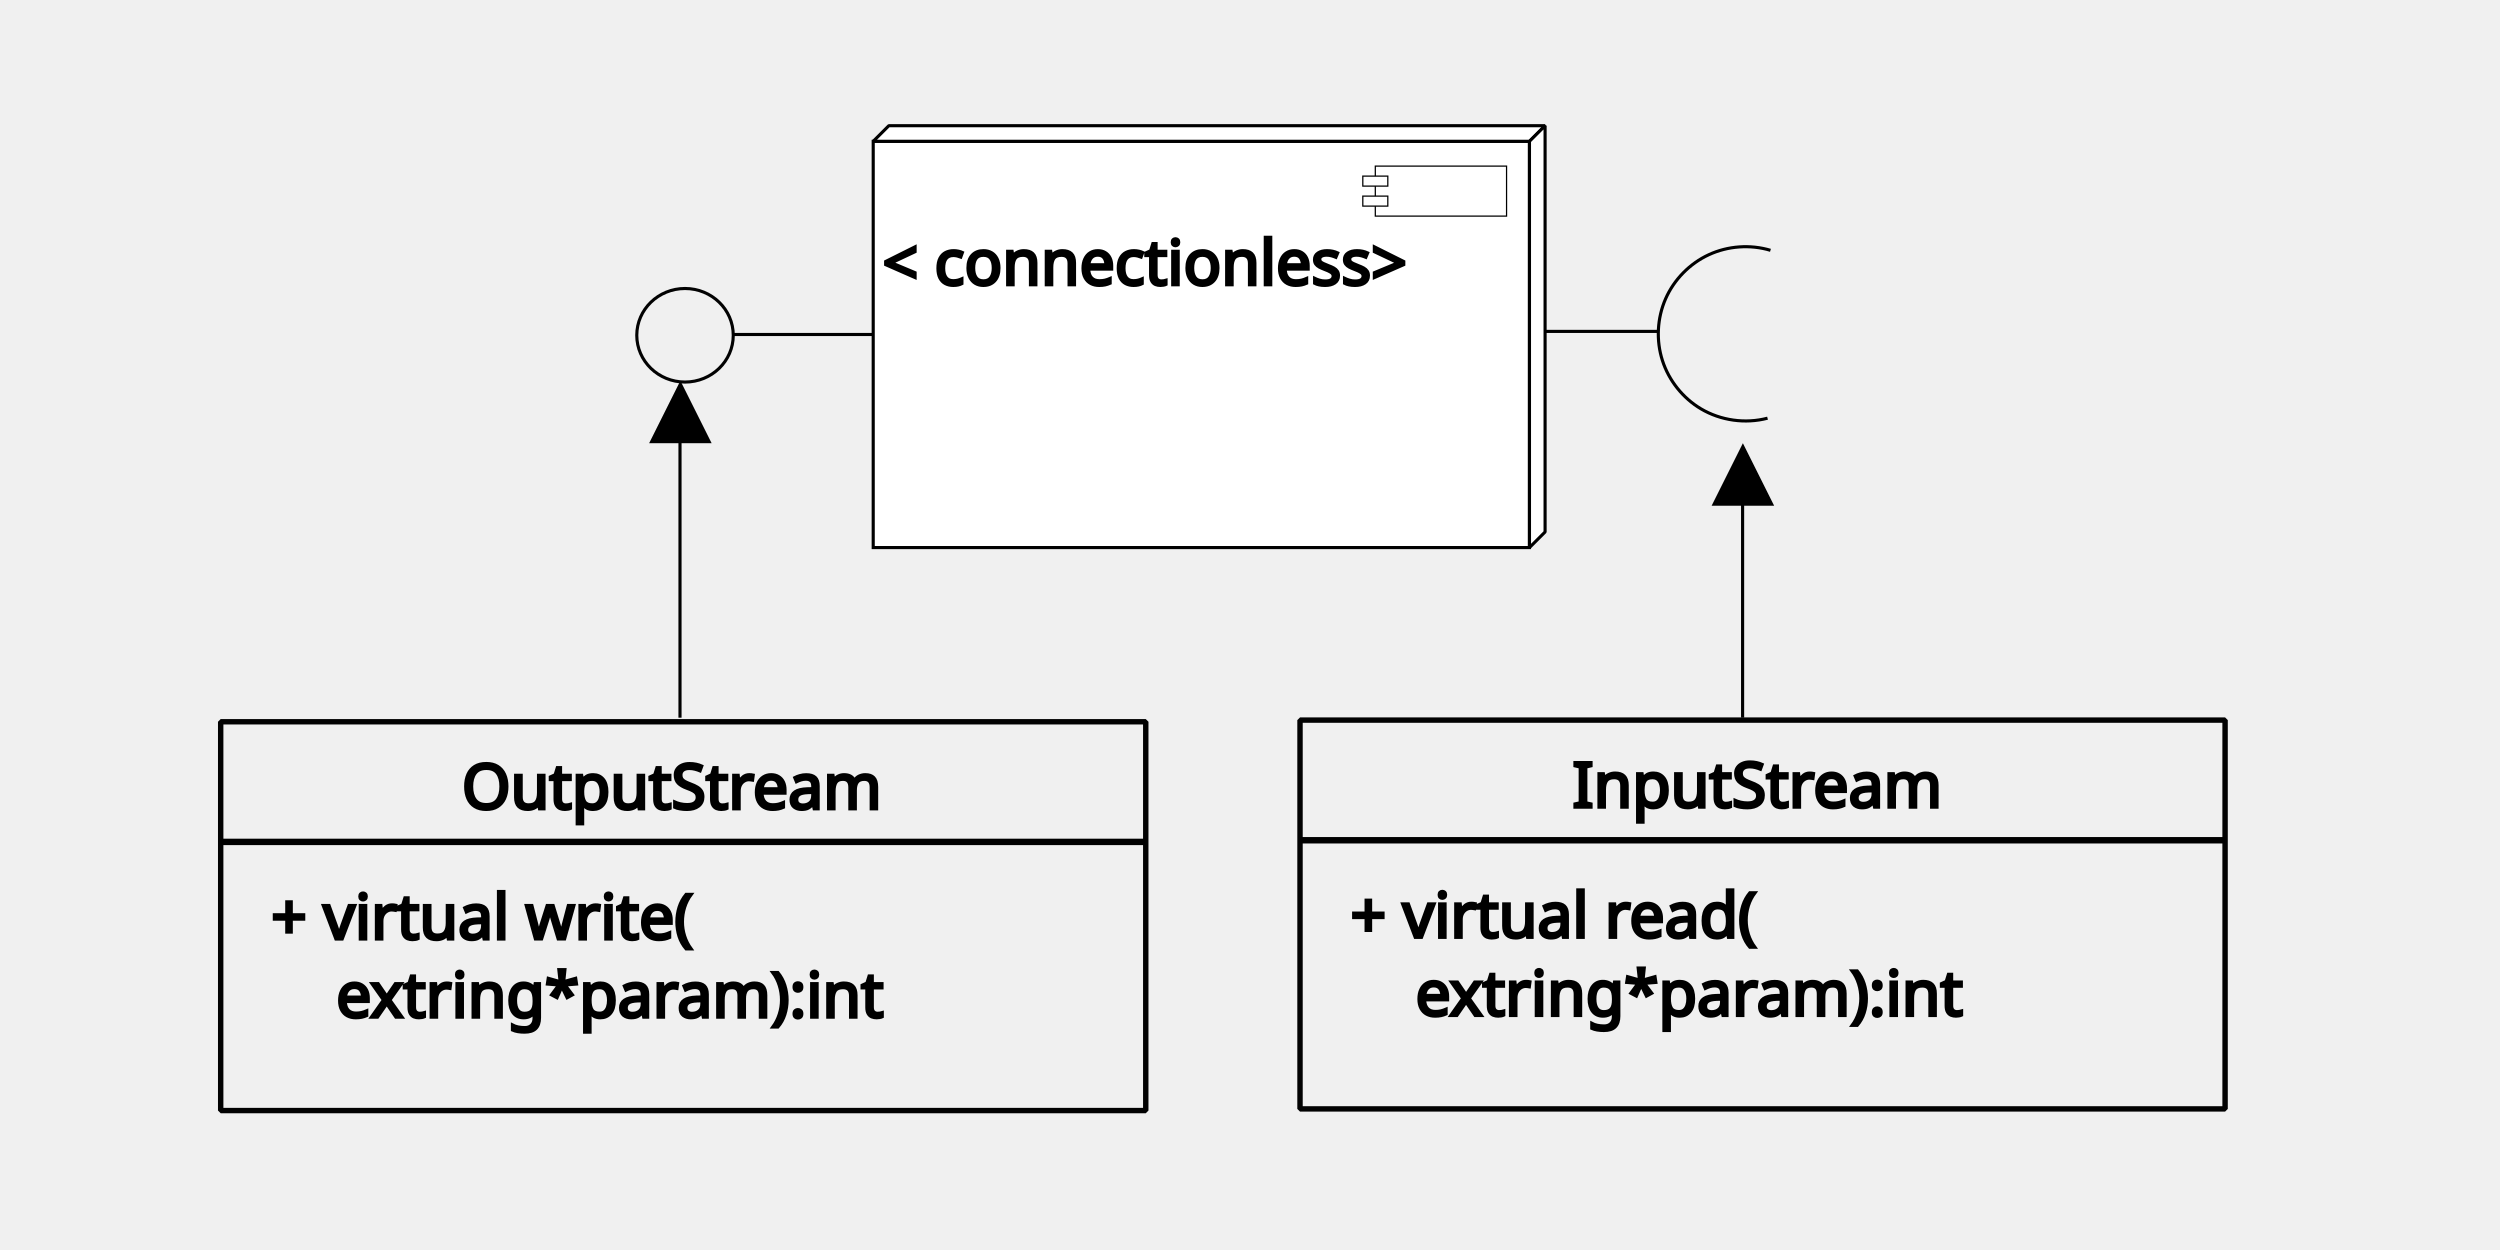
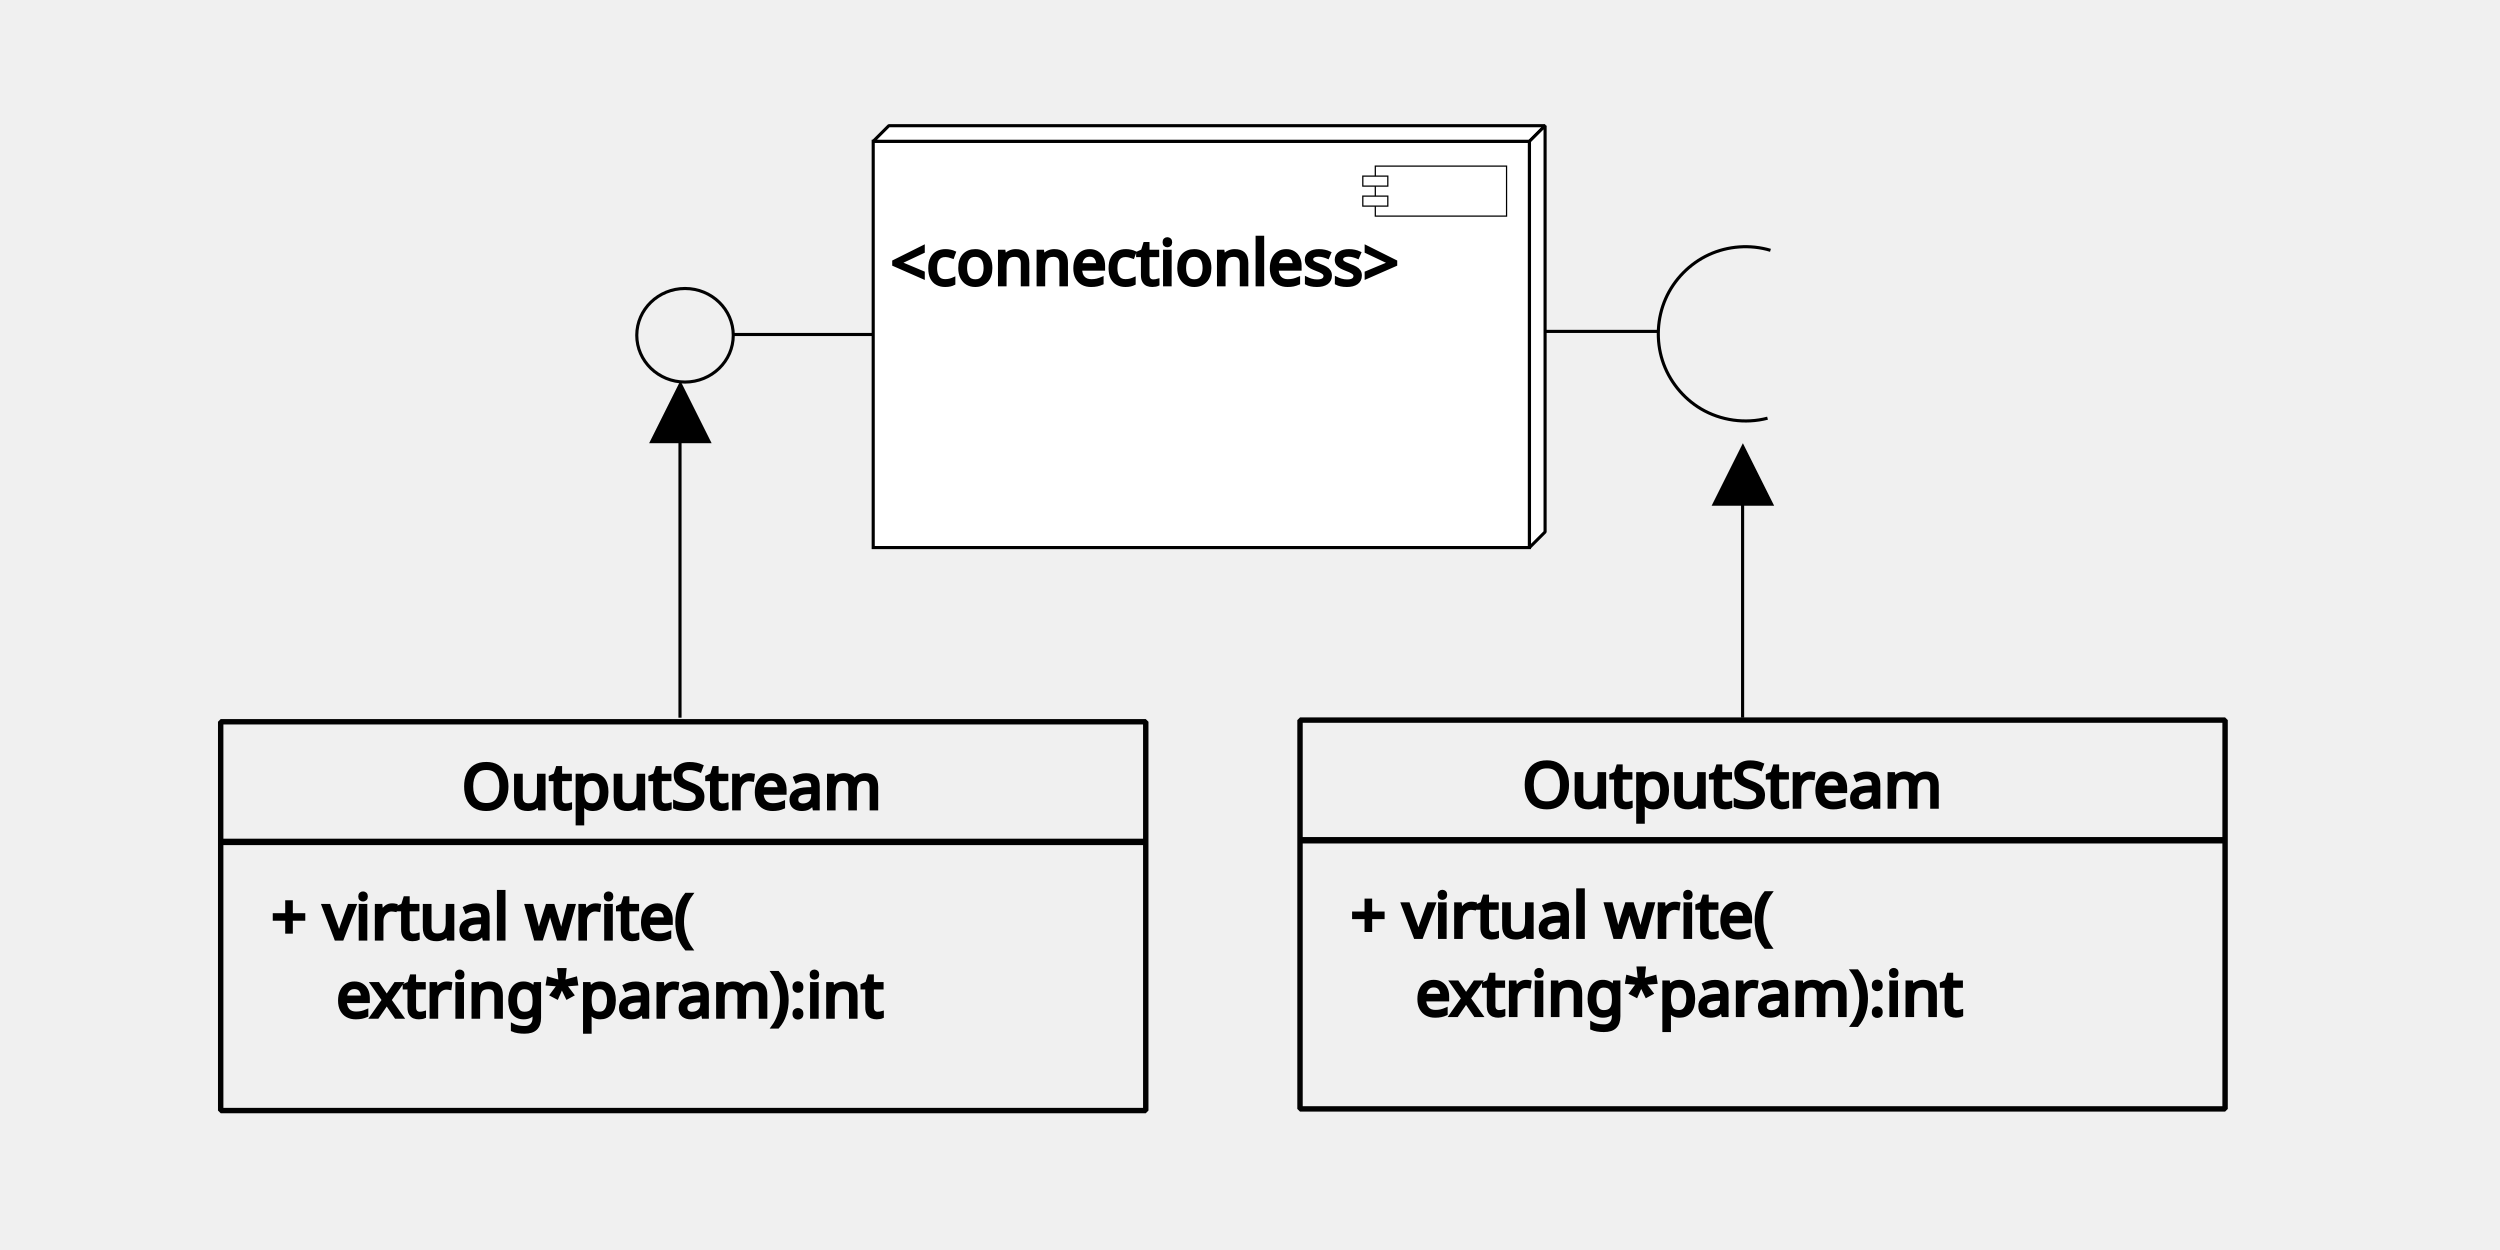
<svg xmlns="http://www.w3.org/2000/svg" viewBox="165 100 800 400" id="svg4022" version="1.1" width="100%" height="100%" style="stroke:#000000">
  <defs id="defs4148">
    </defs>
  <style type="text/css" id="style4024">
* {
	stroke: black;
}

text {
	fill: black;
	stroke: none;
	font-size: 10px;
	font-family: sans-serif;
}

rect, ellipse {
	fill: white;
}

polygon {
	stroke-miterlimit: 1;
	fill: white;
}
</style>
  <text xml:space="preserve" style="font-size:40px;font-style:normal;font-weight:normal;line-height:125%;letter-spacing:0px;word-spacing:0px;fill:#000000;fill-opacity:1;stroke:none;font-family:Sans;-inkscape-font-specification:Sans" x="191.602" y="21.237" id="text4386">
    <tspan id="tspan4388" style="font-style:normal;stroke:#000000;-inkscape-font-specification:Sans" x="191.602" y="21.237" />
  </text>
  <g id="g11779" style="stroke:#000000" transform="translate(166,-29)">
    <g transform="translate(-88,514)" id="g4358" style="stroke:#000000">
      <g transform="translate(-179.4336,-479.199)" id="g3357-4-8-0-0" style="stroke:#000000">
        <rect style="fill:#ffffff;stroke:#000000" id="rect4044-5-4-2-2-2" height="130" width="210" y="139.422" x="545.861" />
        <g id="g3309-9-3-8-5" style="stroke:#000000">
          <g id="g3301-9-0-9-7" style="stroke:#000000">
            <polygon style="fill:#ffffff;stroke:#000000;stroke-miterlimit:1" transform="translate(170.8606,-100.578)" id="polygon4046-6-2-15-5-3" points="380,235 590,235 585,240 375,240 " />
            <polygon style="fill:#ffffff;stroke:#000000;stroke-miterlimit:1" transform="translate(170.8606,-100.578)" id="polygon4048-6-0-8-4-0" points="590,235 590,365 585,370 585,240 " />
          </g>
          <g id="g4274-8-3-5-4-5-9" transform="matrix(0.4,0,0,0.4,548.5323,95.35455)" style="stroke:#000000">
            <rect id="rect4090-5-5-8-8-7-5" height="40" width="105" y="130" x="395" style="fill:#ffffff;stroke:#000000" />
            <rect id="rect4092-1-9-4-9-9-10" height="8" width="20" y="138" x="385" style="fill:#ffffff;stroke:#000000" />
            <rect id="rect4094-3-4-9-7-0-6" height="8" width="20" y="154" x="385" style="fill:#ffffff;stroke:#000000" />
          </g>
        </g>
      </g>
      <path style="fill:none;stroke:#000000;stroke-width:1px;stroke-linecap:butt;stroke-linejoin:miter;stroke-opacity:1" d="m 653.549,-304.899 c -6.453,-1.933 -13.606,-1.424 -19.721,1.404 -6.114,2.828 -11.134,7.949 -13.84,14.118 -2.705,6.169 -3.072,13.331 -1.011,19.745 2.062,6.413 6.533,12.02 12.326,15.458 6.333,3.757 14.185,4.861 21.308,2.995" id="path4999-4-0-0-3" />
      <path style="fill:none;stroke:#000000;stroke-width:1px;stroke-linecap:butt;stroke-linejoin:miter;stroke-opacity:1" d="m 416.323,-378.954 36.019,0" id="path4354" transform="translate(165,100)" />
    </g>
    <g style="stroke:#000000" transform="translate(-84,210)" id="g3677">
      <path transform="matrix(1,0,0,-1,7.97381,53.36547)" style="opacity:0.99;fill:none;stroke:#000000;stroke-width:1;stroke-linecap:butt;stroke-linejoin:bevel;stroke-miterlimit:0;stroke-opacity:1;stroke-dasharray:none" id="path4963-2-2-4-4-5-4" d="m 309.669,27.077 c 0,8.267 -6.911,14.969 -15.437,14.969 -8.525,0 -15.437,-6.702 -15.437,-14.969 0,-8.267 6.911,-14.969 15.437,-14.969 8.525,0 15.437,6.702 15.437,14.969 z" />
      <path style="fill:none;stroke:#000000;stroke-width:1px;stroke-linecap:butt;stroke-linejoin:miter;stroke-opacity:1" d="m 317.496,26.037 44.907,0" id="path4424" />
    </g>
    <text id="text3661" y="220.138" x="378.319" style="font-size:20px;font-style:normal;font-weight:normal;text-align:center;line-height:125%;letter-spacing:0px;word-spacing:0px;text-anchor:middle;fill:#000000;fill-opacity:1;stroke:none;font-family:Sans;-inkscape-font-specification:Sans" xml:space="preserve">
-       <tspan y="220.138" x="378.319" style="text-align:center;text-anchor:middle;stroke:#000000" id="tspan3591">&lt; connectionless&gt;</tspan>
+       <tspan y="220.138" x="378.319" style="text-align:center;text-anchor:middle;stroke:#000000" id="tspan3591">&lt;connectionless&gt;</tspan>
    </text>
  </g>
  <g id="g20018" style="stroke:#000000" transform="translate(-245.83,175.7224)">
    <rect y="155.241" x="481.45" height="124.412" width="296.023" id="rect4321-0" style="opacity:0.99;fill:none;stroke:#000000;stroke-width:1.733;stroke-linecap:butt;stroke-linejoin:bevel;stroke-miterlimit:0;stroke-opacity:1;stroke-dasharray:none" />
    <path id="path4323-6" d="m 481.372,193.685 296.023,0" style="fill:none;stroke:#000000;stroke-width:2.055px;stroke-linecap:butt;stroke-linejoin:miter;stroke-opacity:1" />
    <text id="text5950-83" y="183.103" x="558.629" style="font-size:20px;font-style:normal;font-weight:normal;line-height:125%;letter-spacing:0px;word-spacing:0px;fill:#000000;fill-opacity:1;stroke:none;font-family:Sans;-inkscape-font-specification:Sans" xml:space="preserve">
      <tspan y="183.103" x="558.629" style="stroke:#000000" id="tspan5952-5">OutputStream</tspan>
    </text>
    <text id="text5975-9" y="224.765" x="497.614" style="font-size:20px;font-style:normal;font-weight:normal;line-height:125%;letter-spacing:0px;word-spacing:0px;fill:#000000;fill-opacity:1;stroke:none;font-family:Sans;-inkscape-font-specification:Sans" xml:space="preserve">
      <tspan y="224.765" x="497.614" style="stroke:#000000" id="tspan5977-7">+ virtual write(</tspan>
      <tspan y="249.765" x="497.614" style="stroke:#000000" id="tspan5991">    extring*param):int</tspan>
    </text>
  </g>
  <g id="g20018-2" style="stroke:#000000" transform="translate(99.55459,175.1993)">
    <rect y="155.241" x="481.45" height="124.412" width="296.023" id="rect4321-0-1" style="opacity:0.99;fill:none;stroke:#000000;stroke-width:1.733;stroke-linecap:butt;stroke-linejoin:bevel;stroke-miterlimit:0;stroke-opacity:1;stroke-dasharray:none" />
    <path id="path4323-6-2" d="m 481.372,193.685 296.023,0" style="fill:none;stroke:#000000;stroke-width:2.055px;stroke-linecap:butt;stroke-linejoin:miter;stroke-opacity:1" />
-     <text id="text5950-83-2" y="183.103" x="568.629" style="font-size:20px;font-style:normal;font-weight:normal;line-height:125%;letter-spacing:0px;word-spacing:0px;fill:#000000;fill-opacity:1;stroke:none;font-family:Sans;-inkscape-font-specification:Sans" xml:space="preserve">
-       <tspan y="183.103" x="568.629" style="stroke:#000000" id="tspan5952-5-5">InputStream</tspan>
+     <text id="text5950-83-2" y="183.103" x="552.629" style="font-size:20px;font-style:normal;font-weight:normal;line-height:125%;letter-spacing:0px;word-spacing:0px;fill:#000000;fill-opacity:1;stroke:none;font-family:Sans;-inkscape-font-specification:Sans" xml:space="preserve">
+       <tspan y="183.103" x="552.629" style="stroke:#000000" id="tspan5952-5-5">OutputStream</tspan>
    </text>
    <text id="text5975-9-8" y="224.765" x="497.614" style="font-size:20px;font-style:normal;font-weight:normal;line-height:125%;letter-spacing:0px;word-spacing:0px;fill:#000000;fill-opacity:1;stroke:none;font-family:Sans;-inkscape-font-specification:Sans" xml:space="preserve">
-       <tspan y="224.765" x="497.614" style="stroke:#000000" id="tspan5977-7-9">+ virtual read(</tspan>
+       <tspan y="224.765" x="497.614" style="stroke:#000000" id="tspan5977-7-9">+ virtual write(</tspan>
      <tspan y="249.765" x="497.614" style="stroke:#000000" id="tspan6017">    extring*param):int</tspan>
    </text>
  </g>
  <polygon points="285,150 290,147.5 290,152.5 " style="fill:#000000;stroke:none" id="polygon4130-3-6-3" transform="matrix(0,4,-4,0,982.7231,-918.1743)" />
  <polygon transform="matrix(0,4,-4,0,1322.723,-898.1743)" id="polygon7503" style="fill:#000000;stroke:none" points="285,150 290,147.5 290,152.5 " />
  <path style="fill:none;stroke:#000000;stroke-width:1px;stroke-linecap:butt;stroke-linejoin:miter;stroke-opacity:1" d="m 382.6,234.4 0,95.262" id="path7513" />
  <path style="fill:none;stroke:#000000;stroke-width:1px;stroke-linecap:butt;stroke-linejoin:miter;stroke-opacity:1" d="m 722.631,252.923 0,76.738" id="path7517" />
</svg>
